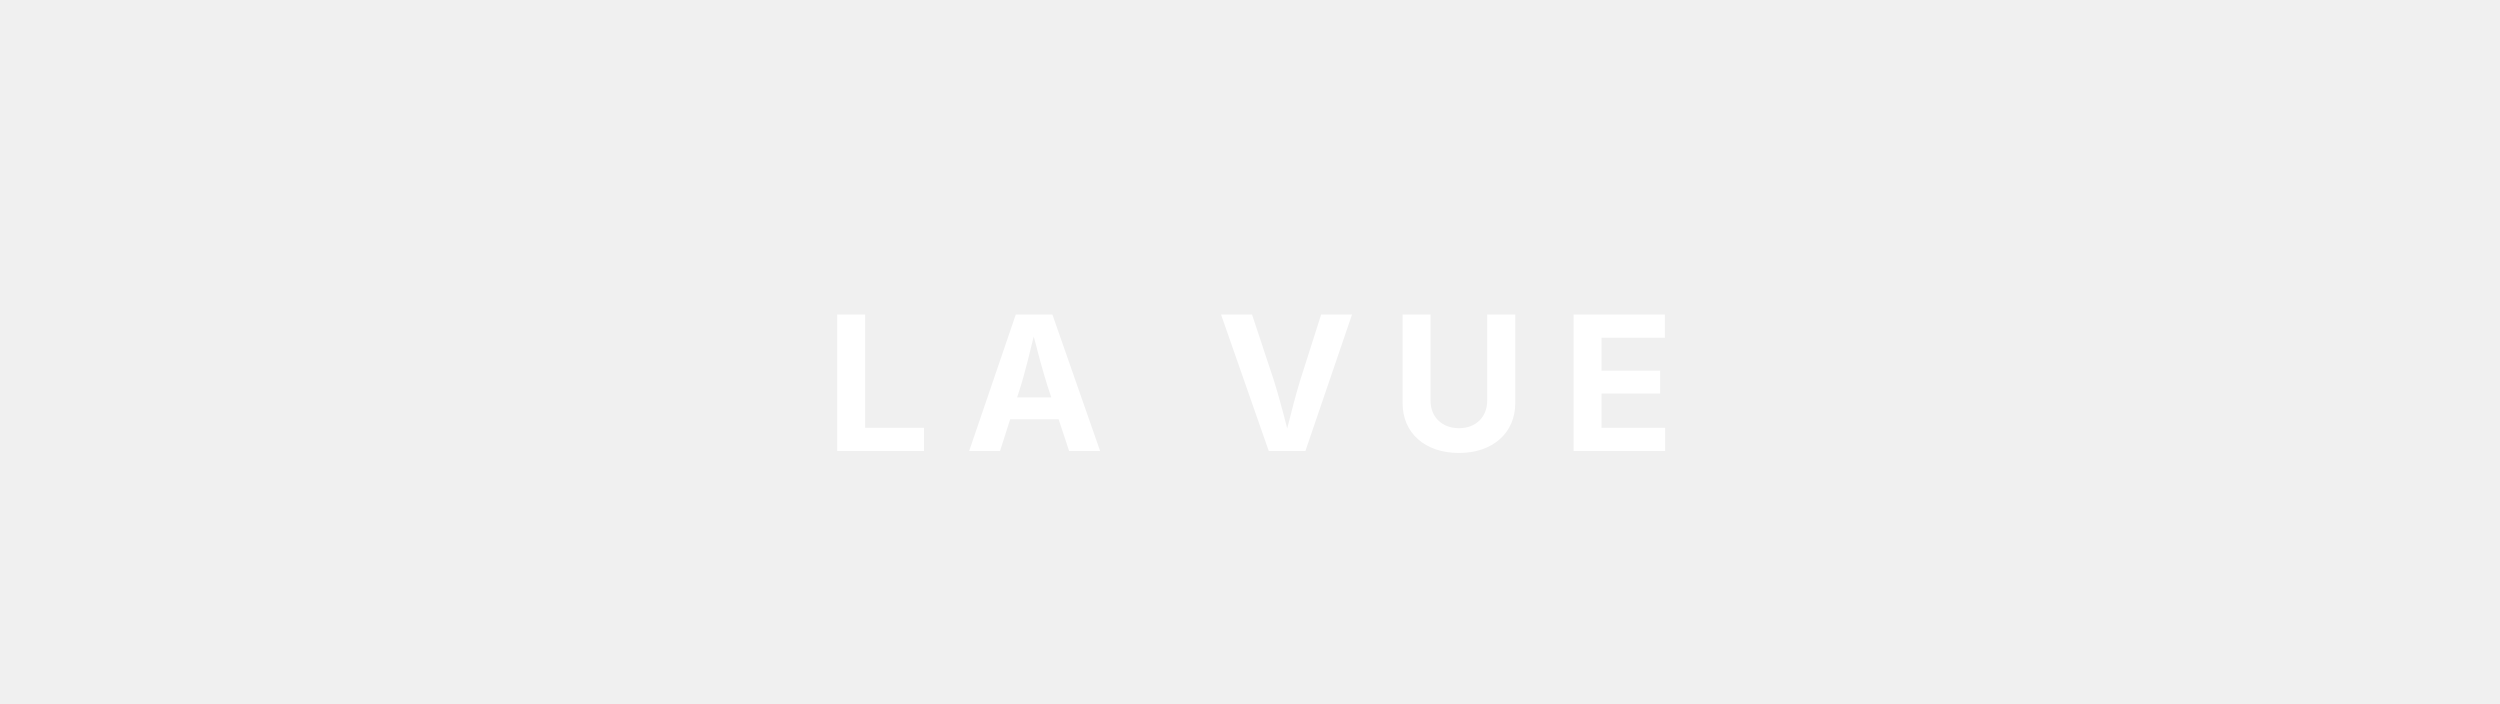
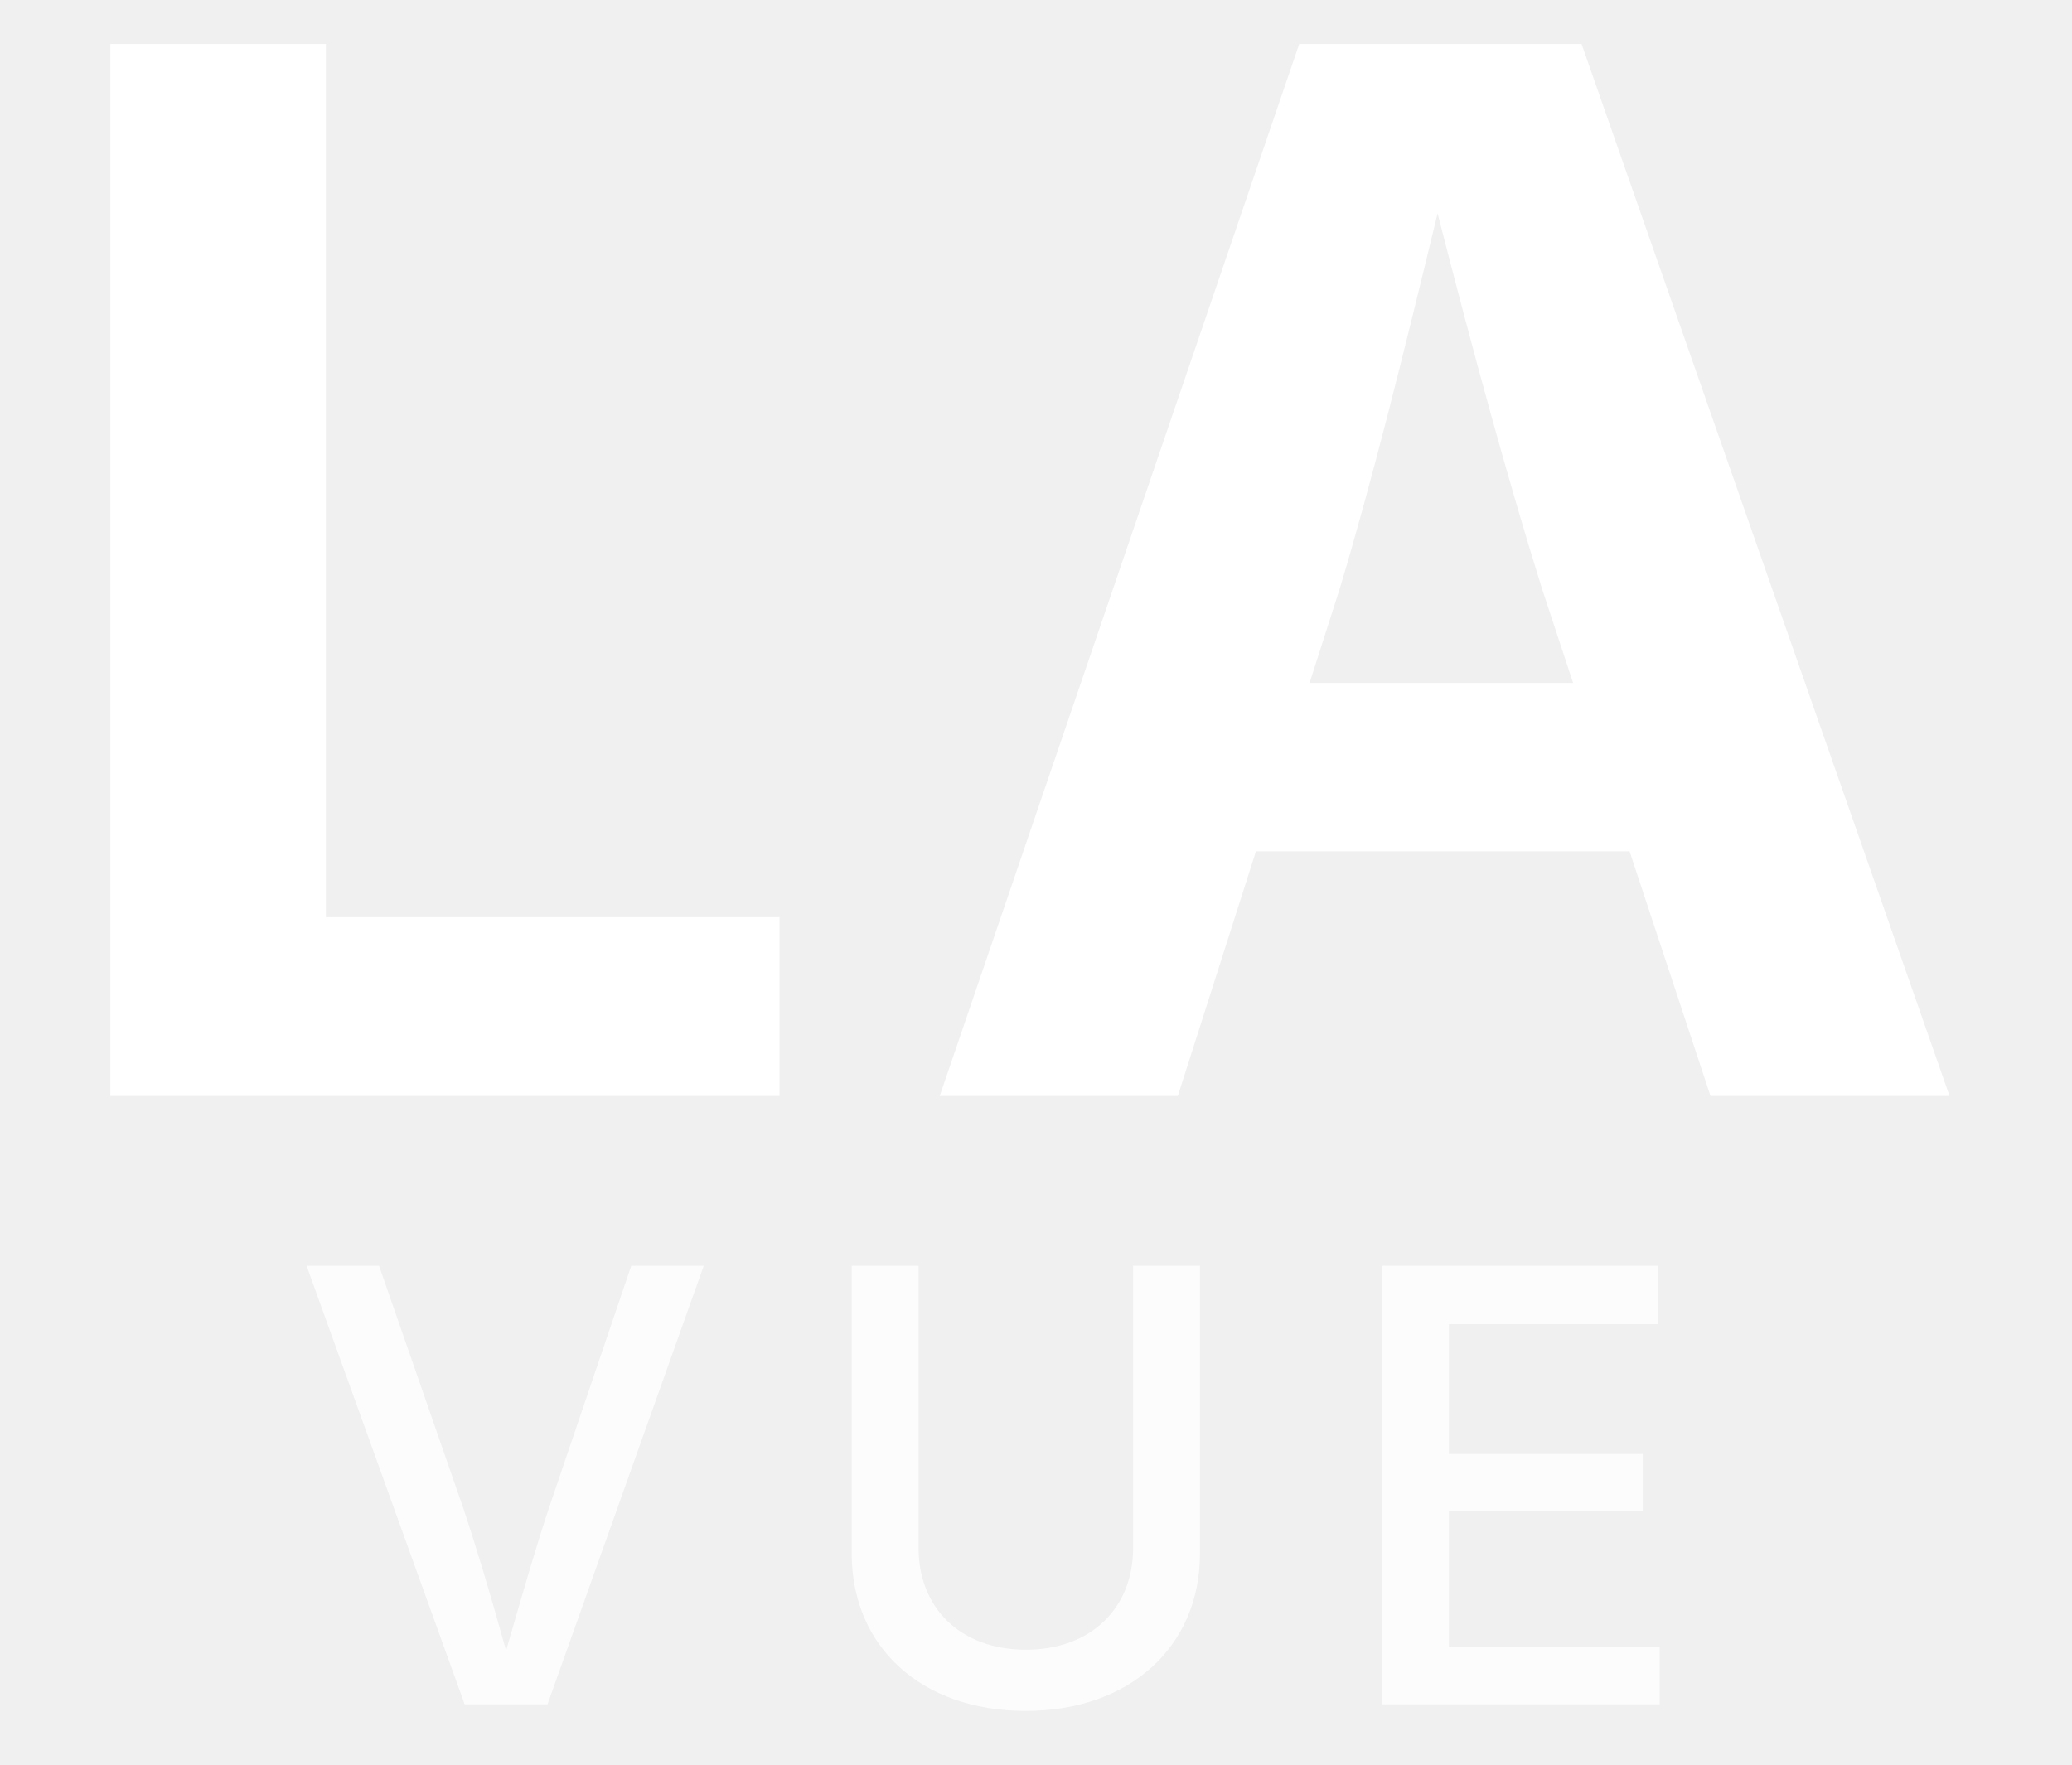
- <svg xmlns="http://www.w3.org/2000/svg" viewBox="0 0 320 90" fill="none">
-   <text x="160" y="49" text-anchor="middle" dominant-baseline="central" fill="#FFFFFF" font-family="Inter, -apple-system, sans-serif" font-size="24" font-weight="700" letter-spacing="0.18em">LA VUE</text>
+ <svg xmlns="http://www.w3.org/2000/svg" viewBox="0 0 34.4 29.3" fill="none">
+   <text x="16.6" y="18.2" text-anchor="middle" fill="#FFFFFF" font-family="Inter, -apple-system, sans-serif" font-size="24" font-weight="700" letter-spacing="0.05em" textLength="32.4" lengthAdjust="spacingAndGlyphs">LA</text>
+   <text x="16.5" y="28.3" text-anchor="middle" fill="#FFFFFF" opacity="0.82" font-family="Inter, -apple-system, sans-serif" font-size="10" font-weight="500" letter-spacing="0.14em" textLength="23.8" lengthAdjust="spacingAndGlyphs">VUE</text>
</svg>
